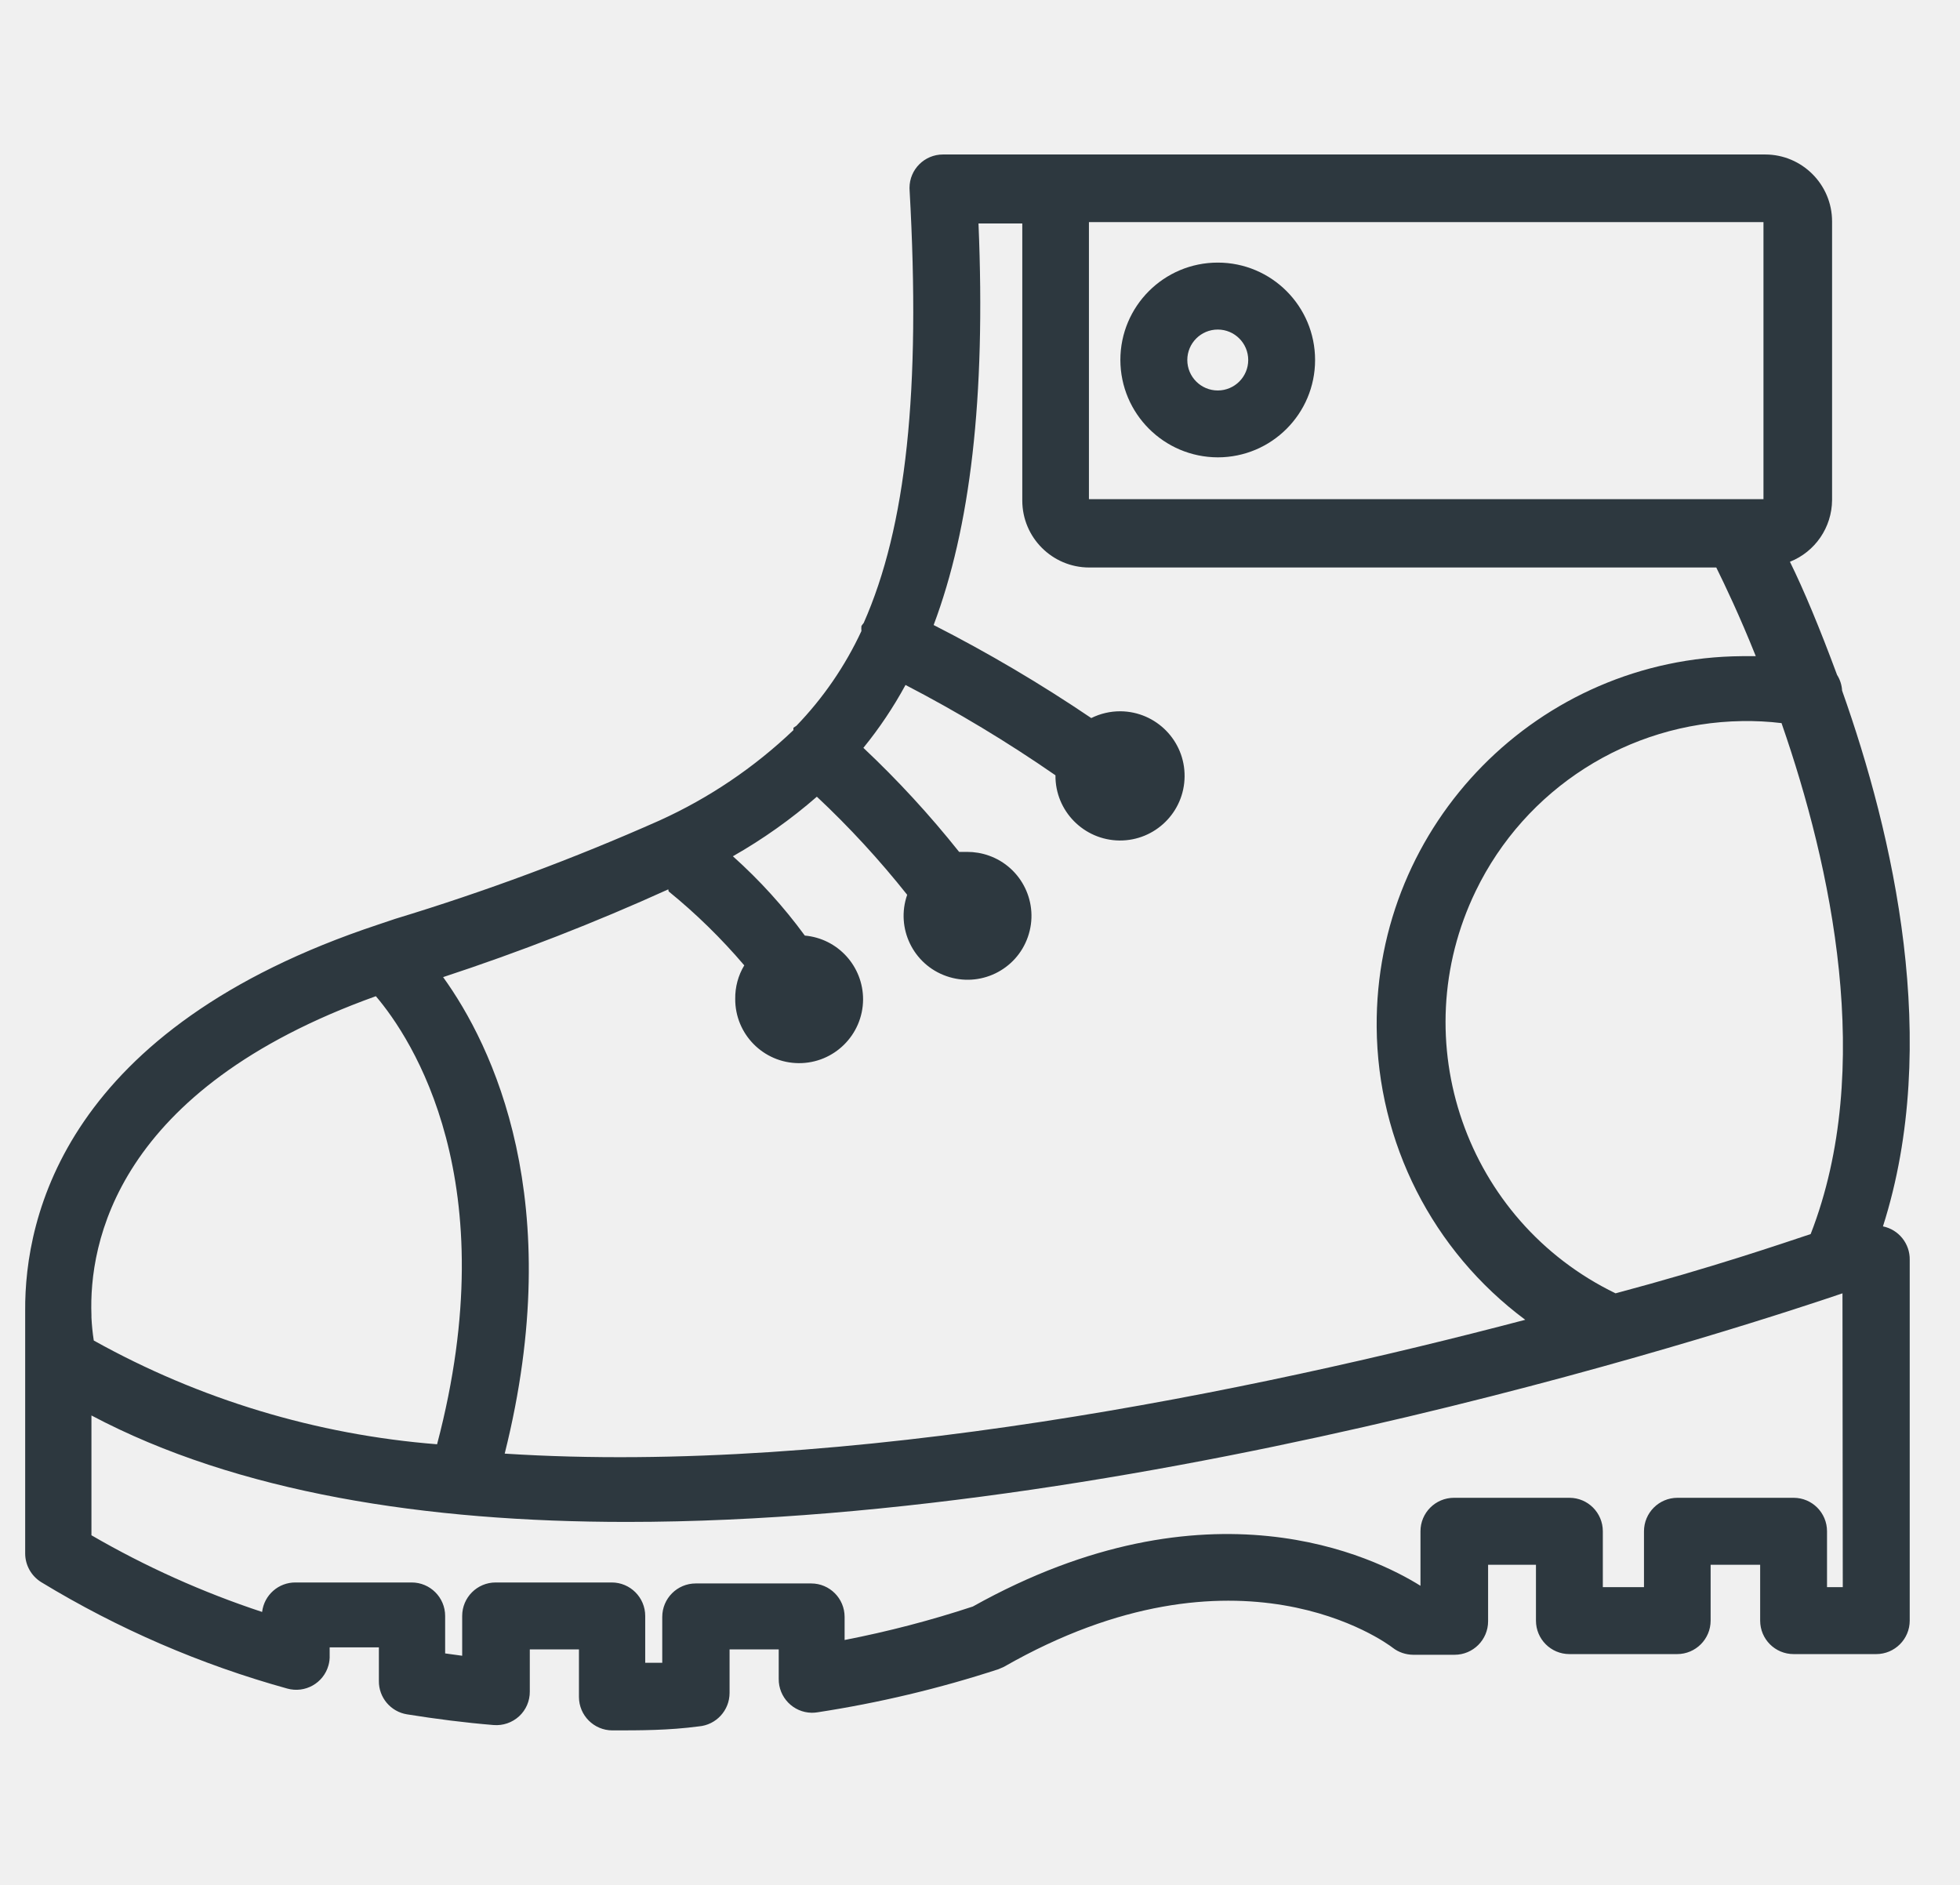
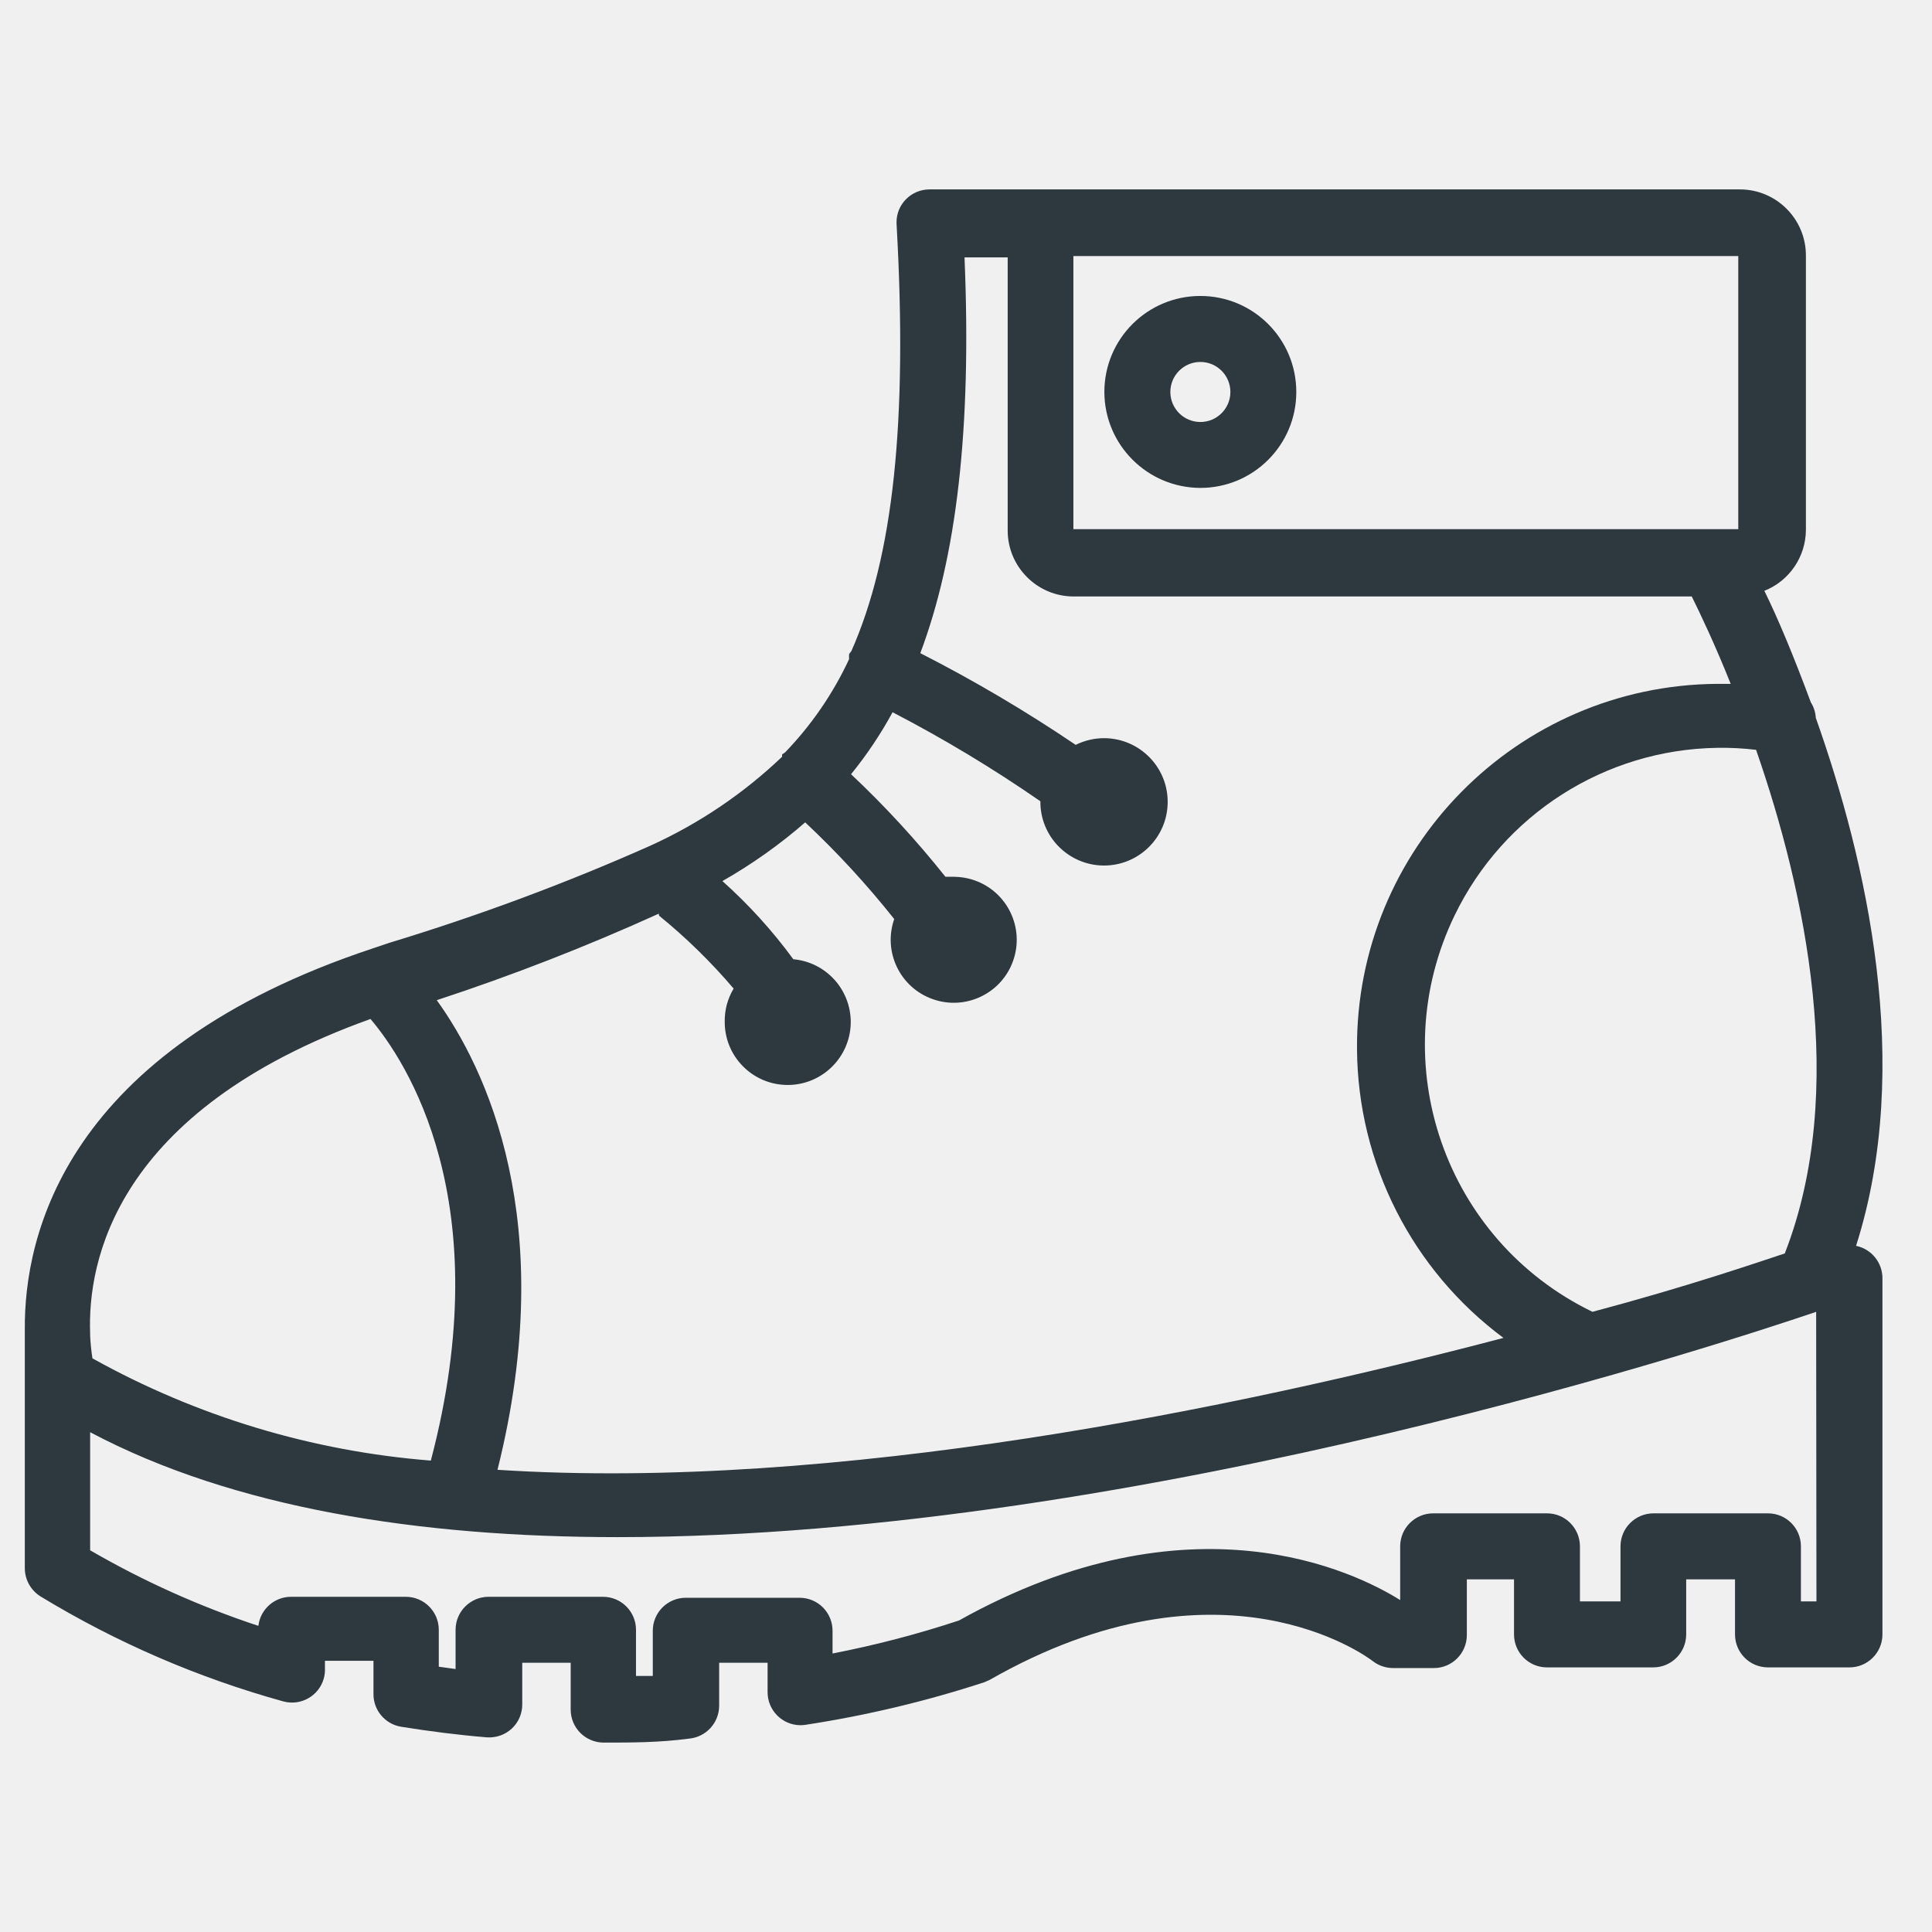
- <svg xmlns="http://www.w3.org/2000/svg" width="26" height="25" viewBox="0 0 26 25" fill="none">
+ <svg xmlns="http://www.w3.org/2000/svg" width="25" height="25" viewBox="0 0 26 25" fill="none">
  <g clip-path="url(#clip0_21226_389)">
    <path d="M24.978 16.266C25.754 13.834 25.115 11.073 24.436 9.16C24.432 9.086 24.409 9.014 24.369 8.951C24.139 8.33 23.926 7.82 23.744 7.451C24.079 7.318 24.3 6.995 24.303 6.634V2.937C24.303 2.447 23.905 2.049 23.415 2.049H12.509C12.264 2.049 12.065 2.247 12.065 2.492C12.065 2.502 12.065 2.511 12.066 2.52C12.216 5.183 12.021 6.99 11.457 8.263C11.446 8.276 11.436 8.289 11.427 8.303C11.425 8.325 11.425 8.348 11.427 8.37C11.211 8.834 10.92 9.258 10.565 9.626L10.525 9.653C10.525 9.653 10.525 9.653 10.525 9.684C10.005 10.18 9.405 10.585 8.75 10.882C7.609 11.389 6.438 11.824 5.243 12.187L5.017 12.263C0.867 13.639 0.325 16.133 0.334 17.385C0.333 17.402 0.333 17.42 0.334 17.438V20.607C0.335 20.761 0.416 20.904 0.547 20.985C1.564 21.603 2.662 22.078 3.81 22.396C4.046 22.462 4.291 22.325 4.357 22.089C4.37 22.044 4.375 21.998 4.373 21.952V21.85H5.026V22.294C5.023 22.514 5.182 22.703 5.399 22.738C5.785 22.8 6.171 22.849 6.548 22.88C6.672 22.89 6.794 22.848 6.886 22.764C6.977 22.68 7.029 22.561 7.028 22.436V21.877H7.68V22.507C7.68 22.752 7.879 22.951 8.124 22.951C8.497 22.951 8.87 22.951 9.269 22.898C9.5 22.879 9.678 22.686 9.678 22.454V21.877H10.33V22.267C10.327 22.512 10.523 22.714 10.768 22.717C10.794 22.717 10.82 22.715 10.845 22.711C11.66 22.586 12.463 22.395 13.246 22.139L13.317 22.108C16.424 20.332 18.395 21.792 18.475 21.855C18.552 21.915 18.648 21.947 18.746 21.948H19.296C19.541 21.948 19.74 21.749 19.74 21.504V20.754H20.375V21.495C20.375 21.74 20.573 21.939 20.819 21.939H22.248C22.493 21.939 22.692 21.74 22.692 21.495V20.754H23.349V21.495C23.349 21.74 23.547 21.939 23.793 21.939H24.889C25.134 21.939 25.333 21.74 25.333 21.495V16.71C25.337 16.496 25.188 16.309 24.978 16.266ZM14.445 2.946H23.393V6.621H14.445V2.946ZM8.865 11.796L8.87 11.823C9.234 12.119 9.569 12.447 9.873 12.804C9.792 12.938 9.751 13.092 9.753 13.248C9.75 13.716 10.127 14.098 10.595 14.101C11.063 14.104 11.445 13.727 11.449 13.259C11.451 12.818 11.116 12.448 10.676 12.409C10.396 12.026 10.076 11.674 9.722 11.357C10.119 11.131 10.492 10.867 10.836 10.567C11.267 10.971 11.667 11.406 12.034 11.868C11.88 12.31 12.113 12.793 12.555 12.947C12.997 13.102 13.481 12.869 13.635 12.427C13.79 11.985 13.556 11.501 13.114 11.347C13.023 11.315 12.926 11.299 12.829 11.299H12.723C12.333 10.809 11.909 10.348 11.453 9.919C11.665 9.659 11.852 9.379 12.012 9.085C12.7 9.442 13.364 9.842 14.001 10.283C13.996 10.756 14.377 11.143 14.85 11.148C15.323 11.152 15.71 10.772 15.714 10.299C15.719 9.826 15.338 9.439 14.865 9.434C14.73 9.433 14.597 9.464 14.476 9.524C13.805 9.07 13.107 8.658 12.385 8.29C12.869 7.003 13.078 5.294 12.98 2.964H13.561V6.639C13.561 7.129 13.959 7.527 14.449 7.527H22.767C22.883 7.762 23.078 8.17 23.291 8.703H23.109C20.413 8.722 18.242 10.924 18.262 13.62C18.273 15.153 19.003 16.591 20.233 17.505C16.642 18.45 11.24 19.573 6.695 19.28C7.534 15.929 6.531 13.865 5.878 12.96C6.894 12.626 7.891 12.238 8.865 11.796ZM4.986 13.213C5.465 13.776 6.717 15.671 5.798 19.156C4.199 19.03 2.646 18.561 1.244 17.78C1.228 17.678 1.218 17.576 1.213 17.474V17.442C1.178 16.497 1.533 14.451 4.986 13.213ZM24.236 21.051V20.31C24.236 20.065 24.038 19.866 23.793 19.866H22.252C22.007 19.866 21.808 20.065 21.808 20.31V21.051H21.262V20.31C21.262 20.065 21.064 19.866 20.819 19.866H19.287C19.042 19.866 18.843 20.065 18.843 20.31V21.033C18.24 20.656 16.034 19.56 12.905 21.308C12.348 21.492 11.78 21.64 11.204 21.752V21.446C11.204 21.201 11.006 21.002 10.761 21.002H9.229C8.984 21.002 8.785 21.201 8.785 21.446V22.054H8.559V21.433C8.559 21.188 8.36 20.989 8.115 20.989H6.575C6.33 20.989 6.131 21.188 6.131 21.433V21.961L5.905 21.93V21.433C5.905 21.188 5.706 20.989 5.461 20.989H3.921C3.695 20.987 3.504 21.155 3.477 21.38C2.689 21.12 1.93 20.779 1.213 20.363V18.774C3.148 19.799 5.652 20.186 8.315 20.186C15.39 20.186 23.486 17.478 24.441 17.154L24.445 21.051H24.236ZM24.019 16.368C23.642 16.493 22.714 16.812 21.431 17.154C19.445 16.193 18.614 13.804 19.576 11.818C20.233 10.46 21.6 9.587 23.109 9.564C23.284 9.561 23.459 9.57 23.633 9.591L23.637 9.604C24.29 11.486 24.875 14.171 24.019 16.368Z" fill="#2D383F" />
    <path d="M16.154 3.483C15.44 3.483 14.862 4.061 14.862 4.775C14.864 5.487 15.441 6.064 16.154 6.066C16.867 6.066 17.445 5.488 17.445 4.775C17.445 4.061 16.867 3.483 16.154 3.483ZM16.154 5.179C15.931 5.179 15.75 4.998 15.75 4.775C15.75 4.552 15.931 4.371 16.154 4.371C16.377 4.371 16.558 4.552 16.558 4.775C16.558 4.998 16.377 5.179 16.154 5.179Z" fill="#2D383F" />
  </g>
  <defs>
    <clipPath id="clip0_21226_389">
      <rect width="25" height="25" fill="white" transform="translate(0.333496)" />
    </clipPath>
  </defs>
</svg>
